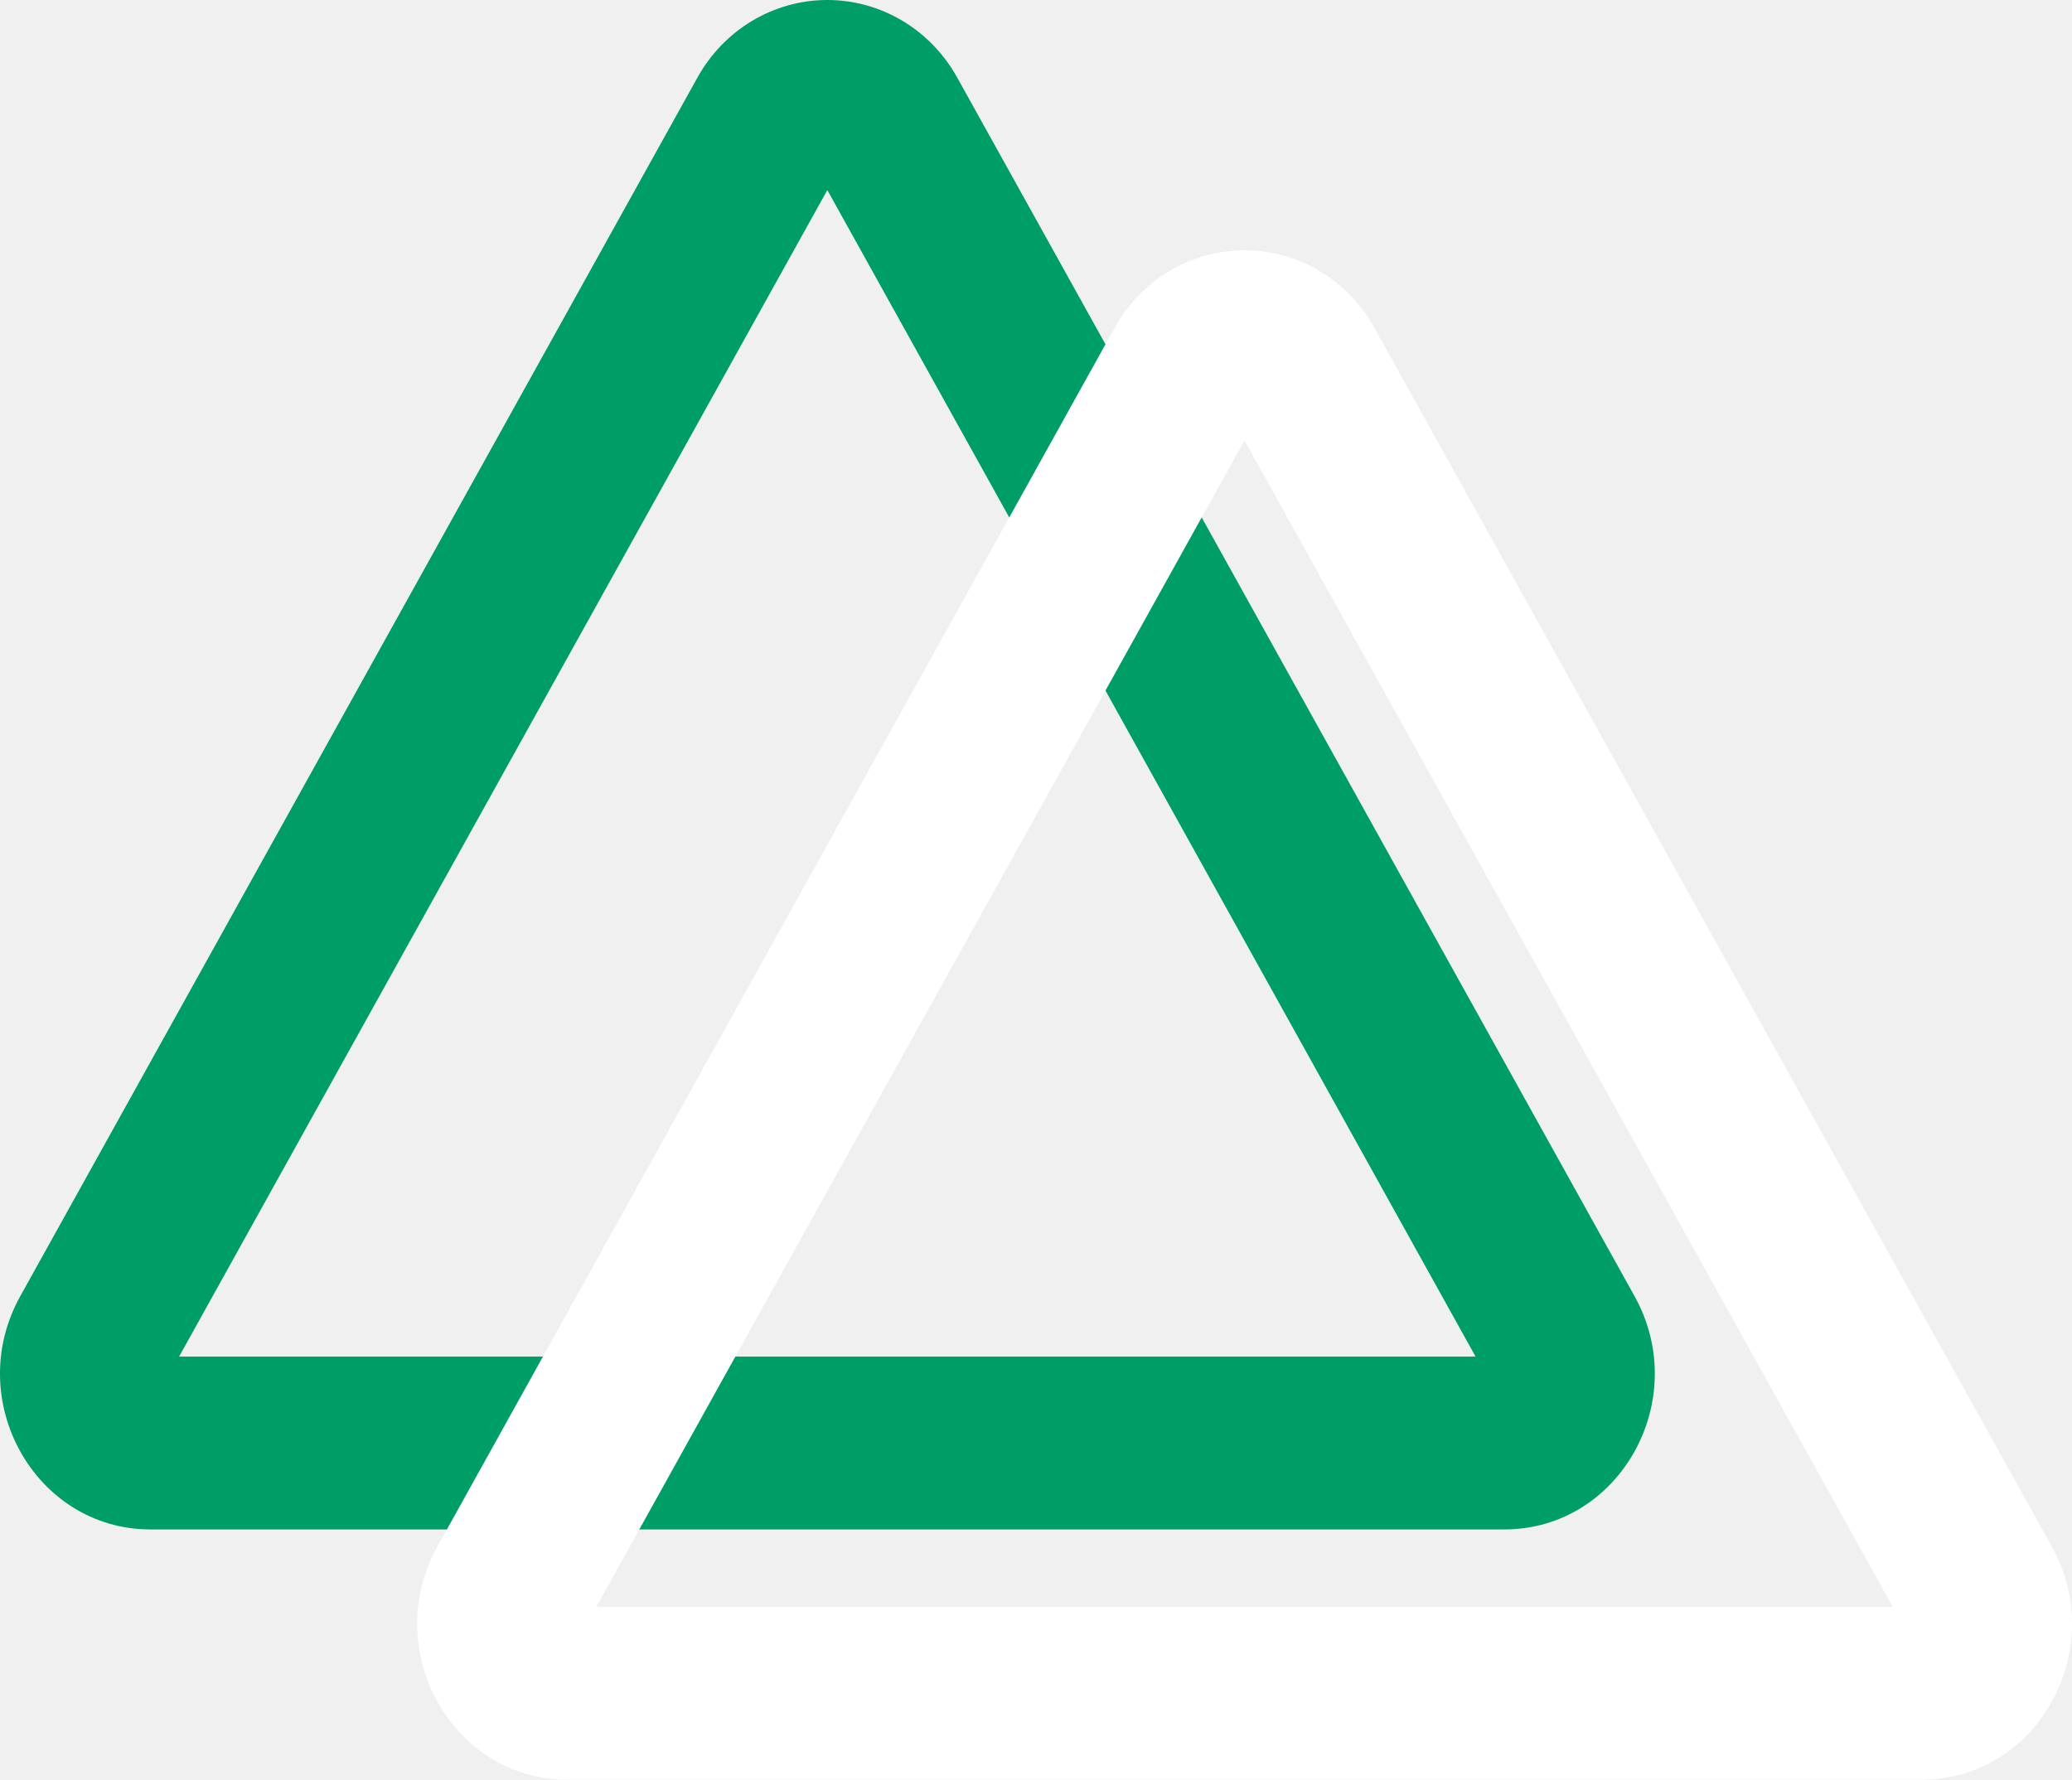
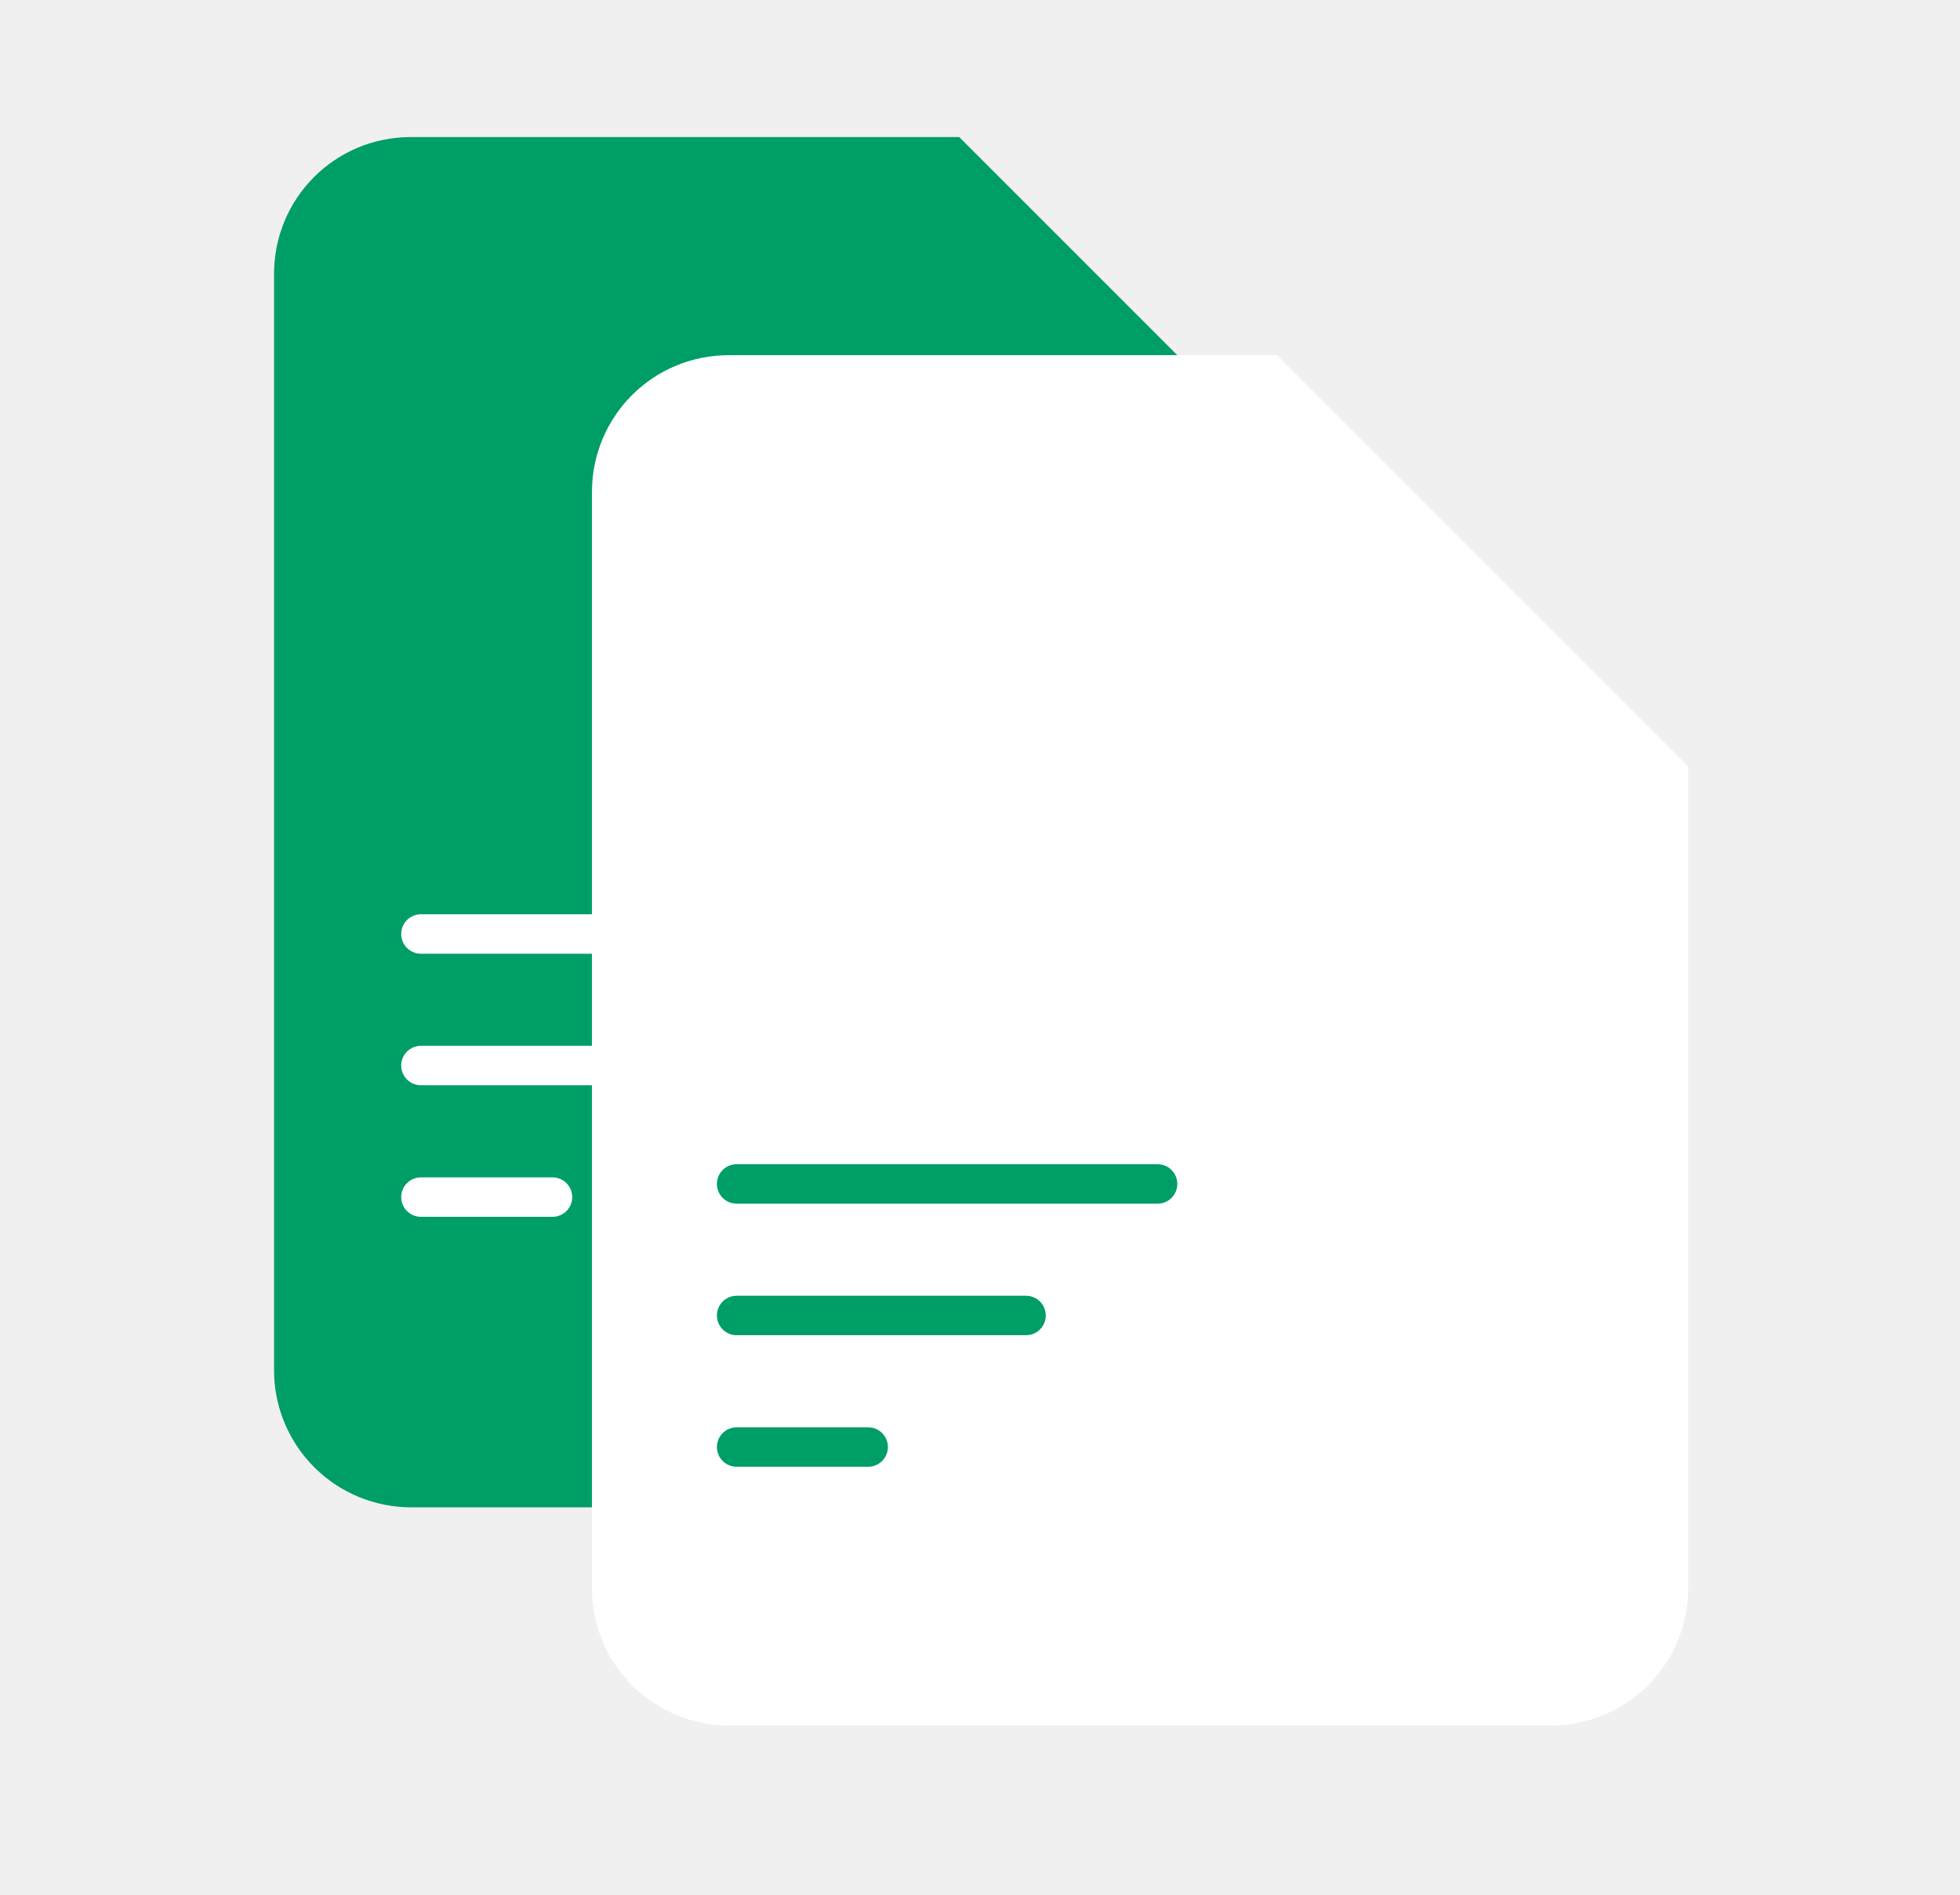
- <svg xmlns="http://www.w3.org/2000/svg" width="149" height="128" viewBox="0 0 149 128" fill="none">
-   <path d="M50.14 5.604C51.077 3.903 52.436 2.488 54.08 1.503C55.723 0.519 57.592 0 59.494 0C61.397 0 63.265 0.519 64.909 1.503C66.552 2.488 67.912 3.903 68.848 5.604L117.546 93.23C121.688 100.686 116.487 110 108.18 110H10.82C2.513 110 -2.688 100.686 1.454 93.23L50.14 5.604ZM59.494 13.671L12.879 97.569H106.11L59.494 13.671Z" fill="#009E67" />
-   <path d="M80.14 23.604C81.077 21.903 82.436 20.488 84.08 19.503C85.723 18.519 87.591 18 89.494 18C91.397 18 93.265 18.519 94.909 19.503C96.552 20.488 97.912 21.903 98.848 23.604L147.546 111.23C151.688 118.686 146.487 128 138.18 128H40.82C32.513 128 27.312 118.686 31.454 111.23L80.14 23.604ZM89.494 31.671L42.879 115.569H136.11L89.494 31.671Z" fill="white" />
+ <svg xmlns="http://www.w3.org/2000/svg" width="149" height="144" viewBox="0 0 149 144" fill="none">
+   <path d="M82.031 32.552L67.708 18.229L96.354 46.875M31.25 10.417C25.469 10.417 20.833 15.052 20.833 20.833V104.167C20.833 106.929 21.931 109.579 23.884 111.532C25.838 113.486 28.487 114.583 31.25 114.583H93.75C96.513 114.583 99.162 113.486 101.116 111.532C103.069 109.579 104.167 106.929 104.167 104.167V41.667L72.917 10.417H31.25Z" fill="#009E67" />
+   <path fill-rule="evenodd" clip-rule="evenodd" d="M30.5 71C30.5 70.602 30.658 70.221 30.939 69.939C31.221 69.658 31.602 69.5 32 69.5H64C64.398 69.5 64.779 69.658 65.061 69.939C65.342 70.221 65.5 70.602 65.5 71C65.5 71.398 65.342 71.779 65.061 72.061C64.779 72.342 64.398 72.5 64 72.5H32C31.602 72.5 31.221 72.342 30.939 72.061C30.658 71.779 30.5 71.398 30.5 71ZM30.5 81C30.5 80.602 30.658 80.221 30.939 79.939C31.221 79.658 31.602 79.5 32 79.5H54C54.398 79.5 54.779 79.658 55.061 79.939C55.342 80.221 55.5 80.602 55.5 81C55.5 81.398 55.342 81.779 55.061 82.061C54.779 82.342 54.398 82.5 54 82.5H32C31.602 82.5 31.221 82.342 30.939 82.061C30.658 81.779 30.5 81.398 30.5 81ZM30.5 91C30.5 90.602 30.658 90.221 30.939 89.939C31.221 89.658 31.602 89.5 32 89.5H42C42.398 89.5 42.779 89.658 43.061 89.939C43.342 90.221 43.5 90.602 43.5 91C43.5 91.398 43.342 91.779 43.061 92.061C42.779 92.342 42.398 92.5 42 92.5H32C31.602 92.5 31.221 92.342 30.939 92.061C30.658 91.779 30.5 91.398 30.5 91Z" fill="white" />
+   <path d="M108.062 51L91.875 34.812L120.521 63.458M55.417 27C49.635 27 45 31.635 45 37.417V120.75C45 123.513 46.097 126.162 48.051 128.116C50.005 130.069 52.654 131.167 55.417 131.167H117.917C120.679 131.167 123.329 130.069 125.282 128.116C127.236 126.162 128.333 123.513 128.333 120.75V58.25L97.083 27H55.417Z" fill="white" />
+   <path fill-rule="evenodd" clip-rule="evenodd" d="M54.5 90C54.5 89.602 54.658 89.221 54.939 88.939C55.221 88.658 55.602 88.5 56 88.5H88C88.398 88.5 88.779 88.658 89.061 88.939C89.342 89.221 89.5 89.602 89.5 90C89.5 90.398 89.342 90.779 89.061 91.061C88.779 91.342 88.398 91.5 88 91.5H56C55.602 91.5 55.221 91.342 54.939 91.061C54.658 90.779 54.5 90.398 54.5 90ZM54.5 100C54.5 99.602 54.658 99.221 54.939 98.939C55.221 98.658 55.602 98.5 56 98.5H78C78.398 98.5 78.779 98.658 79.061 98.939C79.342 99.221 79.5 99.602 79.5 100C79.5 100.398 79.342 100.779 79.061 101.061C78.779 101.342 78.398 101.5 78 101.5H56C55.602 101.5 55.221 101.342 54.939 101.061C54.658 100.779 54.5 100.398 54.5 100ZM54.5 110C54.5 109.602 54.658 109.221 54.939 108.939C55.221 108.658 55.602 108.5 56 108.5H66C66.398 108.5 66.779 108.658 67.061 108.939C67.342 109.221 67.5 109.602 67.5 110C67.5 110.398 67.342 110.779 67.061 111.061C66.779 111.342 66.398 111.5 66 111.5H56C55.602 111.5 55.221 111.342 54.939 111.061C54.658 110.779 54.5 110.398 54.5 110Z" fill="#009E67" />
</svg>
